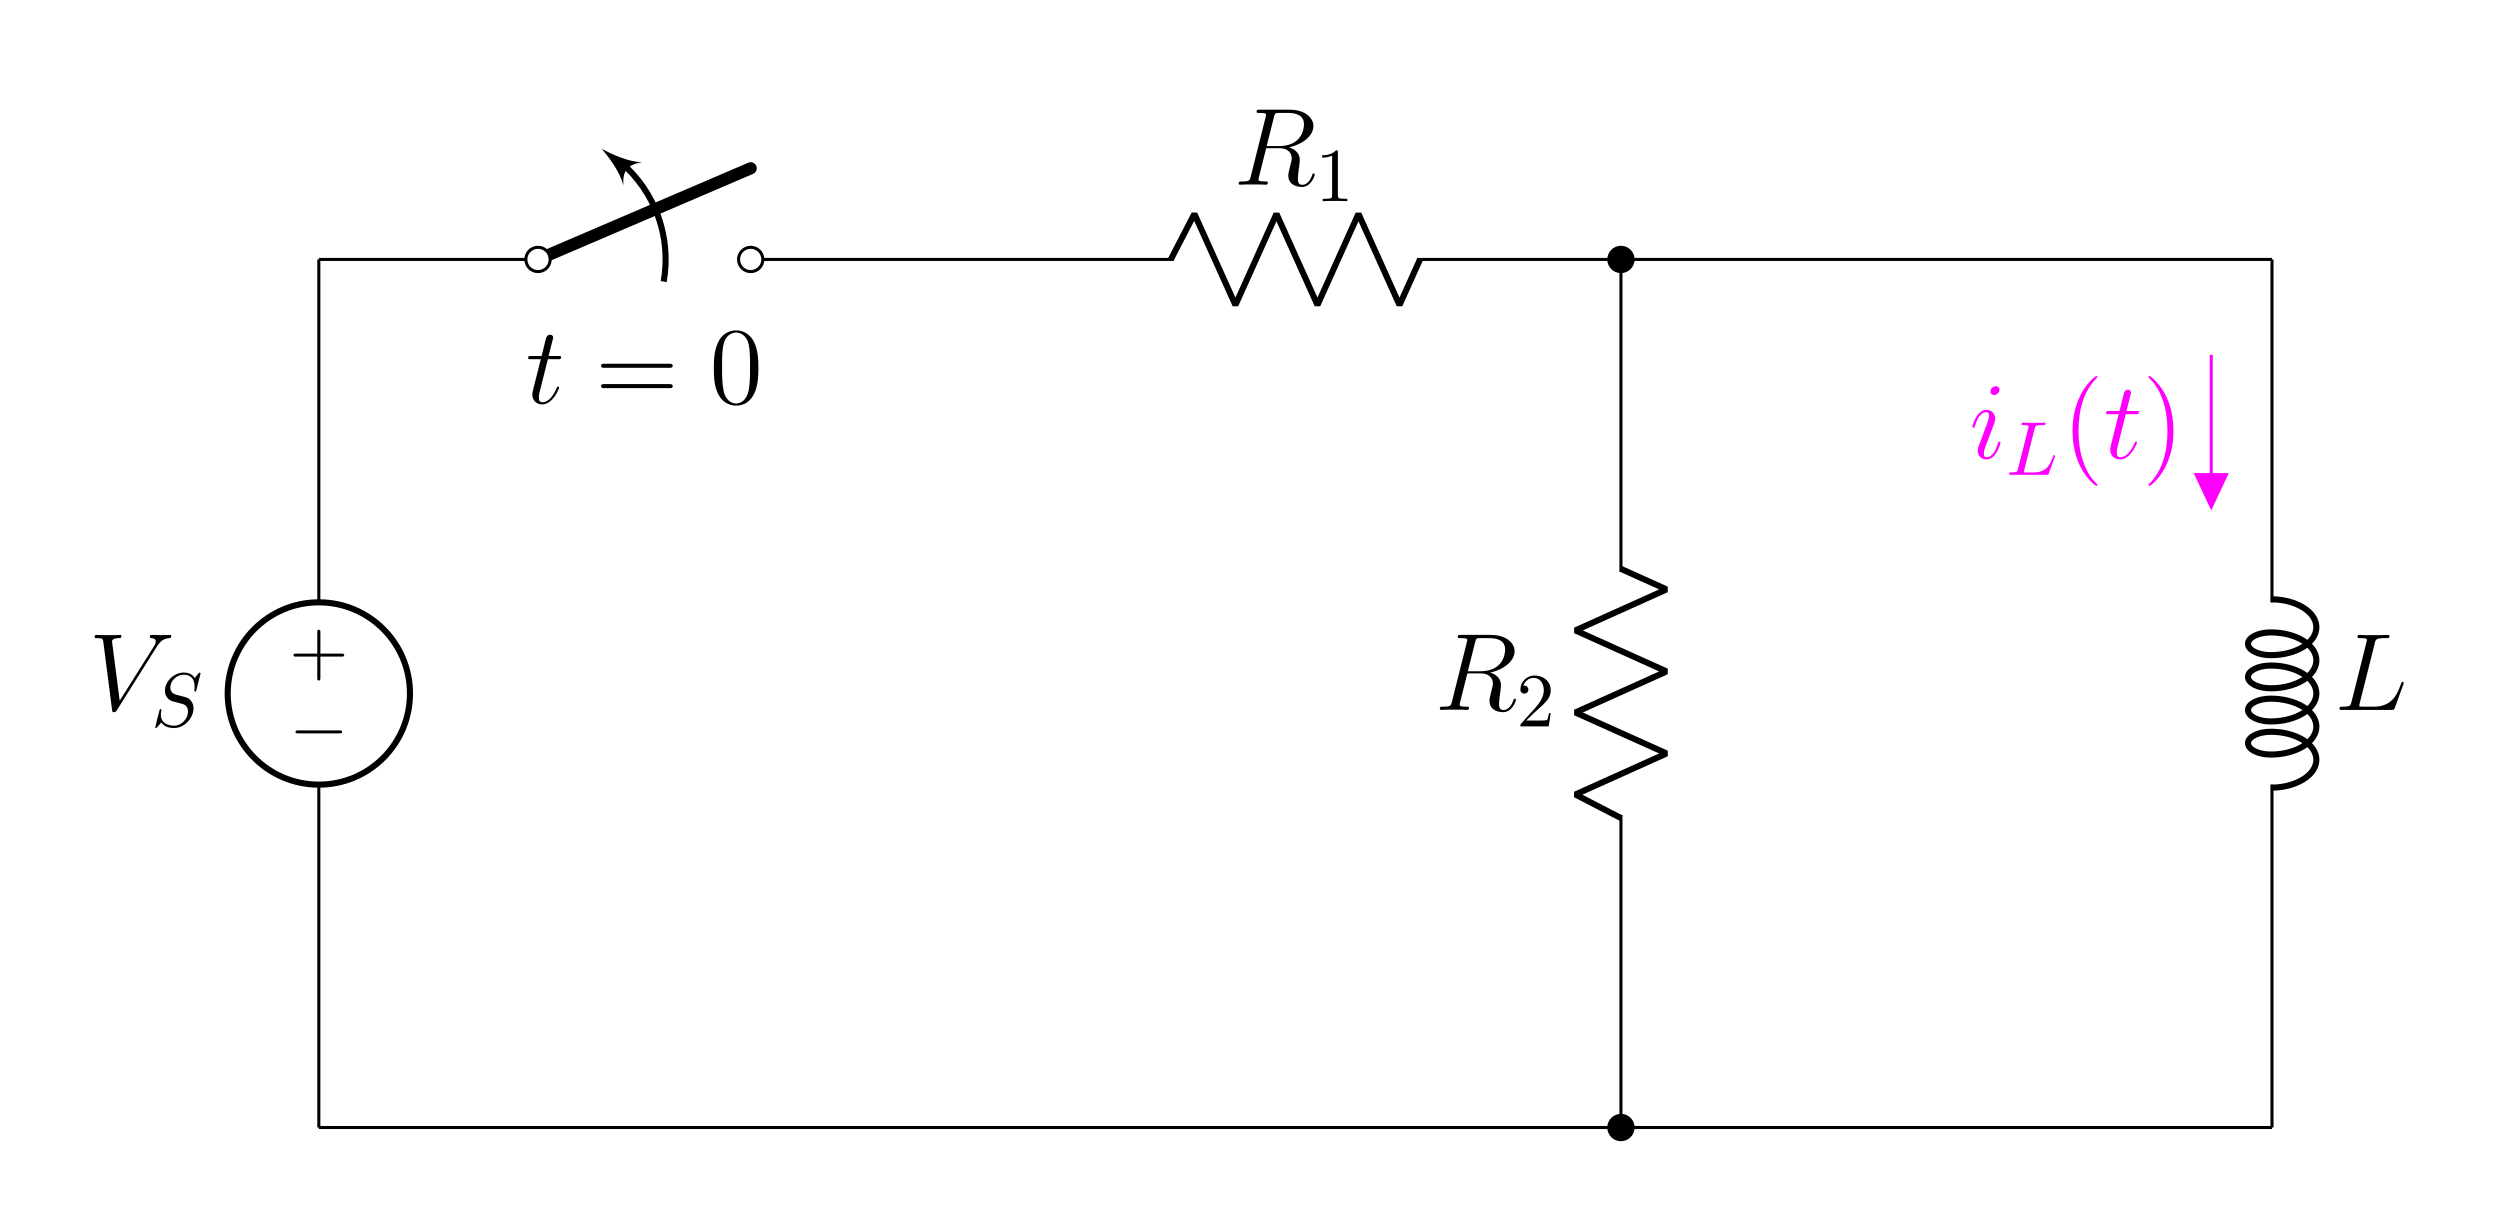
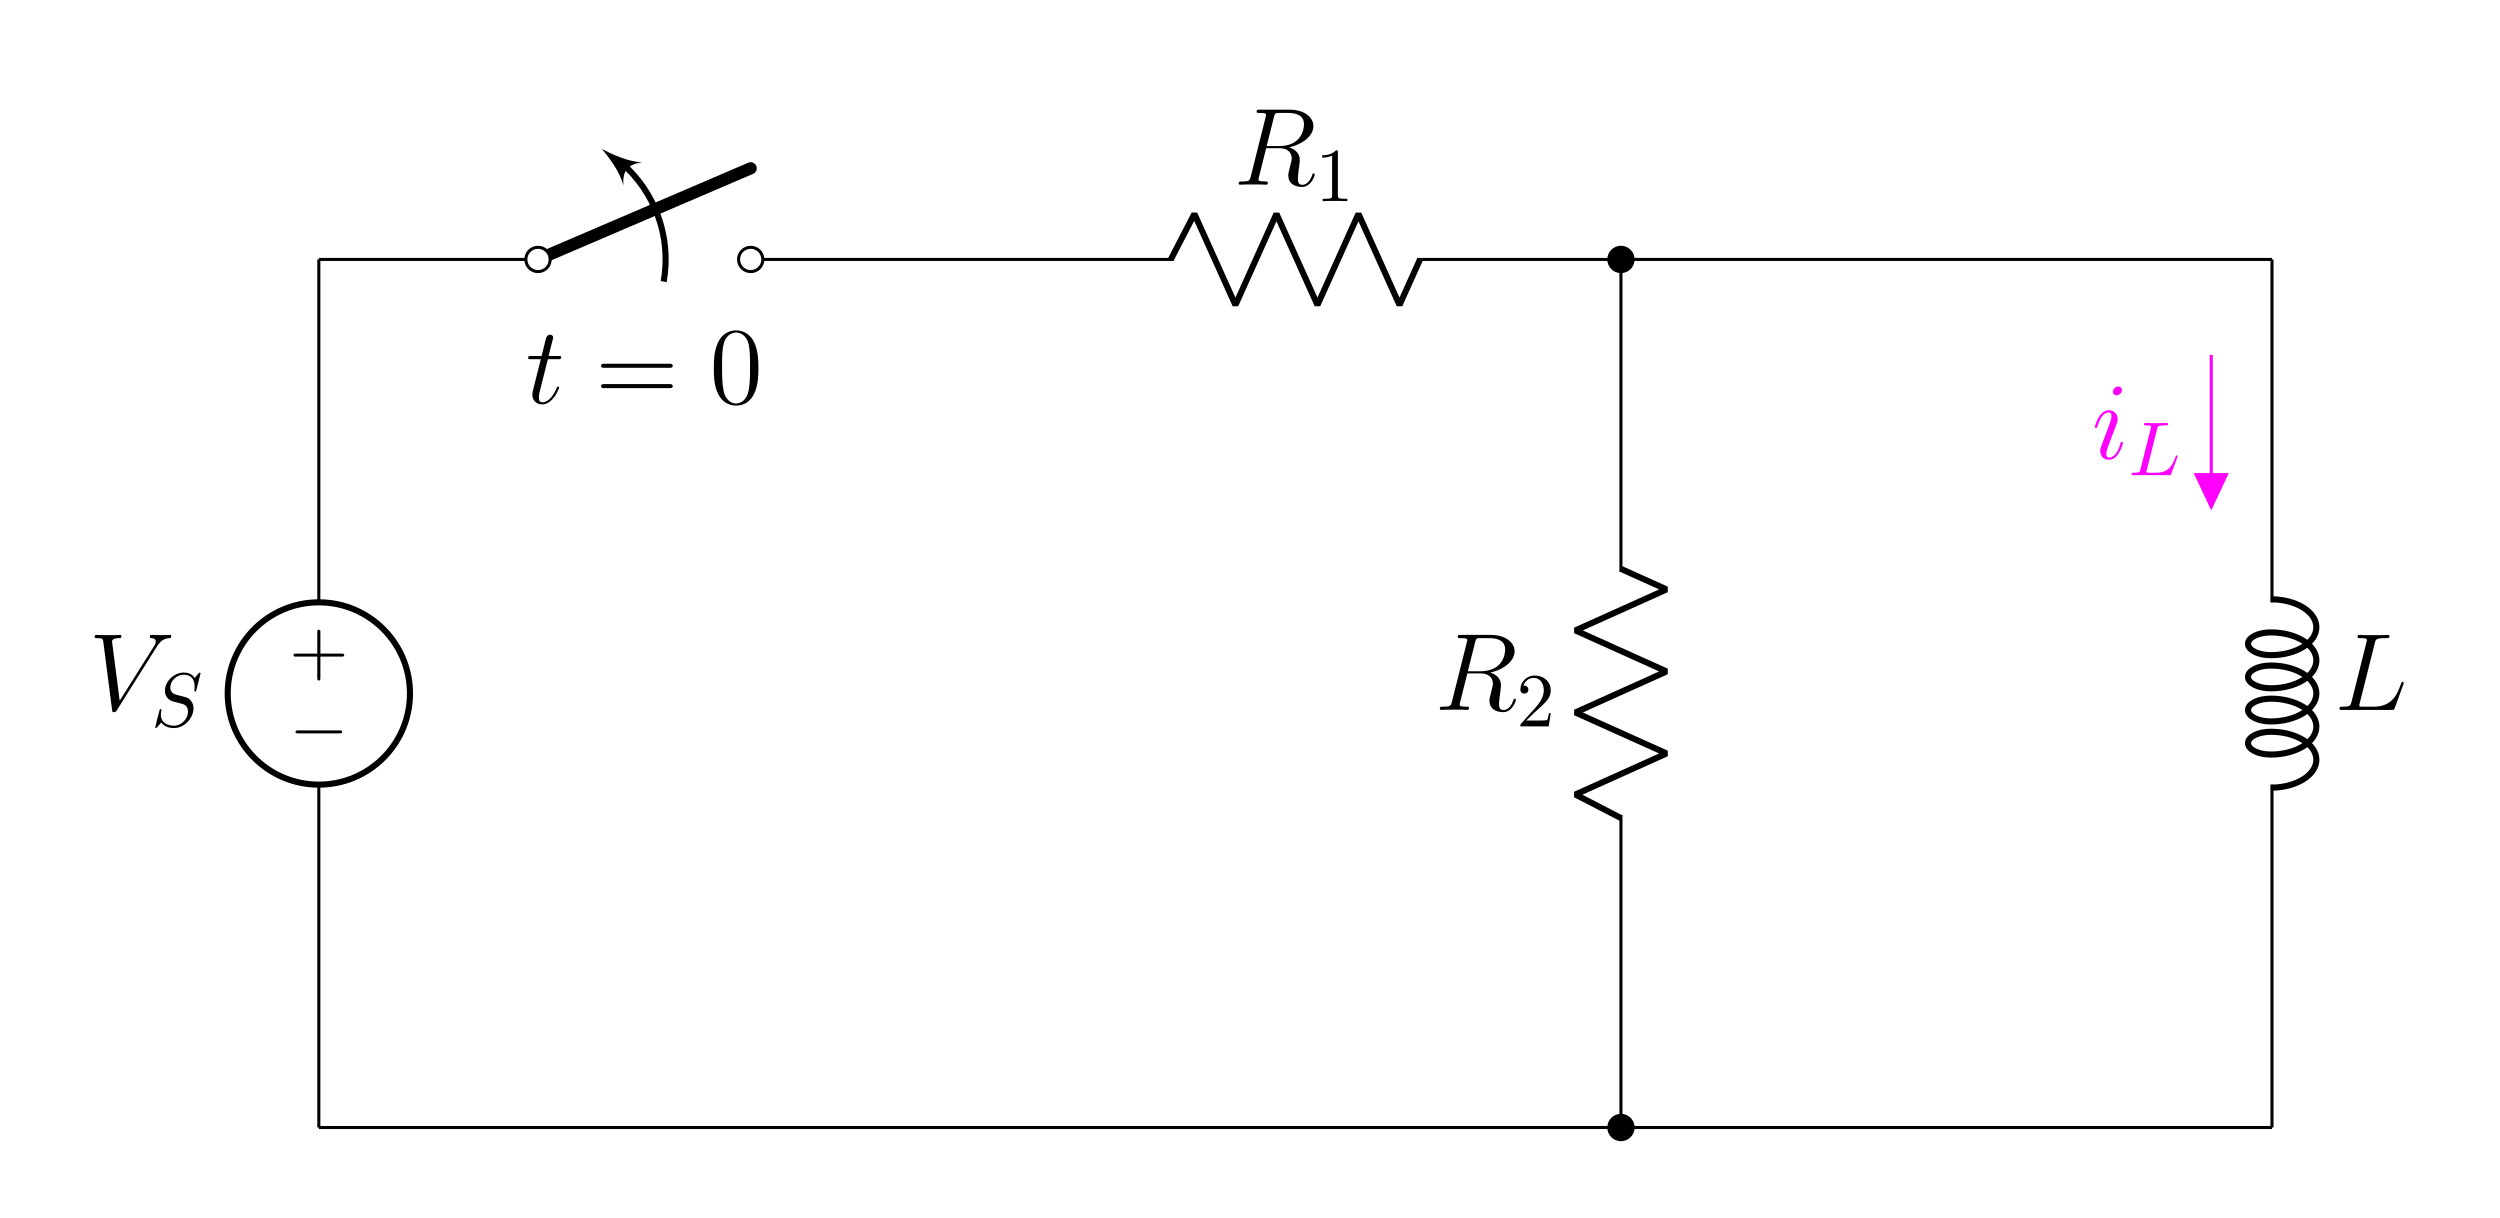
<svg xmlns="http://www.w3.org/2000/svg" xmlns:xlink="http://www.w3.org/1999/xlink" width="326.548pt" height="159.024pt" viewBox="0 0 326.548 159.024" version="1.1">
  <defs>
    <g>
      <symbol overflow="visible" id="glyph0-0">
        <path style="stroke:none;" d="" />
      </symbol>
      <symbol overflow="visible" id="glyph0-1">
        <path style="stroke:none;" d="M -4.078 2.297 L -6.859 2.297 C -7 2.297 -7.188 2.297 -7.188 2.5 C -7.188 2.688 -7 2.688 -6.859 2.688 L -4.078 2.688 L -4.078 5.484 C -4.078 5.625 -4.078 5.812 -3.875 5.812 C -3.672 5.812 -3.672 5.625 -3.672 5.484 L -3.672 2.688 L -0.891 2.688 C -0.75 2.688 -0.562 2.688 -0.562 2.5 C -0.562 2.297 -0.75 2.297 -0.891 2.297 L -3.672 2.297 L -3.672 -0.5 C -3.672 -0.641 -3.672 -0.828 -3.875 -0.828 C -4.078 -0.828 -4.078 -0.641 -4.078 -0.5 Z M -4.078 2.297 " />
      </symbol>
      <symbol overflow="visible" id="glyph1-0">
        <path style="stroke:none;" d="" />
      </symbol>
      <symbol overflow="visible" id="glyph1-1">
        <path style="stroke:none;" d="M -6.562 2.297 C -6.734 2.297 -6.922 2.297 -6.922 2.5 C -6.922 2.688 -6.734 2.688 -6.562 2.688 L -1.172 2.688 C -1 2.688 -0.828 2.688 -0.828 2.5 C -0.828 2.297 -1 2.297 -1.172 2.297 Z M -6.562 2.297 " />
      </symbol>
      <symbol overflow="visible" id="glyph2-0">
        <path style="stroke:none;" d="" />
      </symbol>
      <symbol overflow="visible" id="glyph2-1">
        <path style="stroke:none;" d="M 8.875 -8.203 C 9.359 -8.984 9.812 -9.328 10.547 -9.375 C 10.688 -9.391 10.797 -9.391 10.797 -9.656 C 10.797 -9.703 10.766 -9.797 10.641 -9.797 C 10.391 -9.797 9.766 -9.766 9.516 -9.766 C 9.094 -9.766 8.656 -9.797 8.266 -9.797 C 8.141 -9.797 8 -9.797 8 -9.531 C 8 -9.391 8.141 -9.375 8.188 -9.375 C 8.719 -9.344 8.781 -9.078 8.781 -8.906 C 8.781 -8.688 8.578 -8.359 8.562 -8.344 L 4.062 -1.203 L 3.062 -8.938 C 3.062 -9.359 3.797 -9.375 3.953 -9.375 C 4.172 -9.375 4.297 -9.375 4.297 -9.656 C 4.297 -9.797 4.141 -9.797 4.109 -9.797 C 3.859 -9.797 3.578 -9.766 3.328 -9.766 L 2.531 -9.766 C 1.484 -9.766 1.047 -9.797 1.031 -9.797 C 0.953 -9.797 0.781 -9.797 0.781 -9.531 C 0.781 -9.375 0.875 -9.375 1.109 -9.375 C 1.844 -9.375 1.875 -9.25 1.922 -8.891 L 3.062 -0.047 C 3.109 0.266 3.109 0.297 3.312 0.297 C 3.484 0.297 3.562 0.266 3.703 0.031 Z M 8.875 -8.203 " />
      </symbol>
      <symbol overflow="visible" id="glyph2-2">
        <path style="stroke:none;" d="M 5.281 -8.828 C 5.406 -9.359 5.469 -9.375 6.031 -9.375 L 7.062 -9.375 C 8.297 -9.375 9.203 -9.016 9.203 -7.891 C 9.203 -7.156 8.828 -5.047 5.953 -5.047 L 4.328 -5.047 Z M 7.266 -4.875 C 9.047 -5.266 10.438 -6.406 10.438 -7.641 C 10.438 -8.766 9.312 -9.797 7.312 -9.797 L 3.422 -9.797 C 3.141 -9.797 3.016 -9.797 3.016 -9.531 C 3.016 -9.375 3.109 -9.375 3.391 -9.375 C 4.25 -9.375 4.25 -9.266 4.25 -9.109 C 4.25 -9.078 4.25 -9 4.188 -8.781 L 2.25 -1.062 C 2.125 -0.562 2.094 -0.422 1.109 -0.422 C 0.781 -0.422 0.672 -0.422 0.672 -0.141 C 0.672 0 0.828 0 0.875 0 C 1.141 0 1.438 -0.031 1.703 -0.031 L 3.406 -0.031 C 3.656 -0.031 3.953 0 4.219 0 C 4.328 0 4.484 0 4.484 -0.266 C 4.484 -0.422 4.359 -0.422 4.141 -0.422 C 3.266 -0.422 3.266 -0.531 3.266 -0.672 C 3.266 -0.688 3.266 -0.781 3.297 -0.906 L 4.266 -4.766 L 5.984 -4.766 C 7.344 -4.766 7.609 -3.906 7.609 -3.422 C 7.609 -3.219 7.453 -2.656 7.359 -2.281 C 7.203 -1.625 7.156 -1.469 7.156 -1.188 C 7.156 -0.172 7.984 0.297 8.953 0.297 C 10.109 0.297 10.609 -1.125 10.609 -1.312 C 10.609 -1.422 10.547 -1.469 10.453 -1.469 C 10.344 -1.469 10.312 -1.375 10.281 -1.266 C 9.938 -0.25 9.359 0.016 9 0.016 C 8.641 0.016 8.406 -0.141 8.406 -0.781 C 8.406 -1.141 8.578 -2.438 8.594 -2.516 C 8.656 -3.047 8.656 -3.094 8.656 -3.219 C 8.656 -4.266 7.812 -4.703 7.266 -4.875 Z M 7.266 -4.875 " />
      </symbol>
      <symbol overflow="visible" id="glyph2-3">
        <path style="stroke:none;" d="M 2.891 -5.766 L 4.203 -5.766 C 4.469 -5.766 4.625 -5.766 4.625 -6.031 C 4.625 -6.188 4.531 -6.188 4.25 -6.188 L 2.984 -6.188 L 3.516 -8.281 C 3.578 -8.484 3.578 -8.5 3.578 -8.609 C 3.578 -8.828 3.391 -8.969 3.203 -8.969 C 3.078 -8.969 2.75 -8.922 2.641 -8.469 L 2.078 -6.188 L 0.734 -6.188 C 0.438 -6.188 0.312 -6.188 0.312 -5.906 C 0.312 -5.766 0.422 -5.766 0.688 -5.766 L 1.969 -5.766 L 1.016 -1.984 C 0.906 -1.484 0.859 -1.328 0.859 -1.141 C 0.859 -0.469 1.328 0.141 2.141 0.141 C 3.578 0.141 4.359 -1.953 4.359 -2.047 C 4.359 -2.141 4.297 -2.188 4.219 -2.188 C 4.188 -2.188 4.125 -2.188 4.109 -2.125 C 4.094 -2.109 4.078 -2.094 3.969 -1.859 C 3.672 -1.141 3.016 -0.141 2.188 -0.141 C 1.75 -0.141 1.719 -0.5 1.719 -0.812 C 1.719 -0.828 1.719 -1.109 1.766 -1.281 Z M 2.891 -5.766 " />
      </symbol>
      <symbol overflow="visible" id="glyph2-4">
        <path style="stroke:none;" d="M 5.266 -8.688 C 5.391 -9.234 5.438 -9.375 6.703 -9.375 C 7.078 -9.375 7.188 -9.375 7.188 -9.656 C 7.188 -9.797 7.031 -9.797 6.969 -9.797 C 6.688 -9.797 6.359 -9.766 6.062 -9.766 L 4.141 -9.766 C 3.875 -9.766 3.562 -9.797 3.281 -9.797 C 3.172 -9.797 3.016 -9.797 3.016 -9.531 C 3.016 -9.375 3.141 -9.375 3.359 -9.375 C 4.234 -9.375 4.234 -9.266 4.234 -9.109 C 4.234 -9.078 4.234 -9 4.172 -8.781 L 2.234 -1.062 C 2.109 -0.562 2.078 -0.422 1.078 -0.422 C 0.797 -0.422 0.656 -0.422 0.656 -0.156 C 0.656 0 0.75 0 1.031 0 L 7.453 0 C 7.781 0 7.781 -0.016 7.891 -0.266 L 9 -3.328 C 9.016 -3.406 9.047 -3.484 9.047 -3.531 C 9.047 -3.609 8.984 -3.672 8.906 -3.672 C 8.891 -3.672 8.828 -3.672 8.797 -3.609 C 8.766 -3.594 8.766 -3.578 8.656 -3.297 C 8.188 -2.031 7.547 -0.422 5.125 -0.422 L 3.75 -0.422 C 3.547 -0.422 3.516 -0.422 3.422 -0.438 C 3.266 -0.438 3.25 -0.469 3.25 -0.594 C 3.25 -0.688 3.281 -0.781 3.312 -0.906 Z M 5.266 -8.688 " />
      </symbol>
      <symbol overflow="visible" id="glyph2-5">
        <path style="stroke:none;" d="M 4.062 -2.047 C 4.062 -2.125 4 -2.188 3.922 -2.188 C 3.781 -2.188 3.766 -2.141 3.703 -1.891 C 3.328 -0.594 2.734 -0.141 2.266 -0.141 C 2.094 -0.141 1.891 -0.188 1.891 -0.609 C 1.891 -1 2.062 -1.438 2.219 -1.859 L 3.234 -4.531 C 3.266 -4.641 3.375 -4.906 3.375 -5.172 C 3.375 -5.781 2.938 -6.328 2.234 -6.328 C 0.922 -6.328 0.391 -4.25 0.391 -4.125 C 0.391 -4.078 0.438 -4 0.547 -4 C 0.672 -4 0.688 -4.062 0.75 -4.266 C 1.094 -5.469 1.641 -6.031 2.188 -6.031 C 2.328 -6.031 2.562 -6.031 2.562 -5.562 C 2.562 -5.188 2.375 -4.719 2.266 -4.406 L 1.266 -1.734 C 1.172 -1.5 1.094 -1.281 1.094 -1.016 C 1.094 -0.375 1.531 0.141 2.219 0.141 C 3.547 0.141 4.062 -1.953 4.062 -2.047 Z M 3.938 -8.953 C 3.938 -9.172 3.766 -9.422 3.453 -9.422 C 3.125 -9.422 2.75 -9.109 2.75 -8.734 C 2.75 -8.375 3.062 -8.266 3.234 -8.266 C 3.609 -8.266 3.938 -8.641 3.938 -8.953 Z M 3.938 -8.953 " />
      </symbol>
      <symbol overflow="visible" id="glyph3-0">
        <path style="stroke:none;" d="" />
      </symbol>
      <symbol overflow="visible" id="glyph3-1">
        <path style="stroke:none;" d="M 6.438 -6.922 C 6.438 -6.953 6.406 -7.031 6.312 -7.031 C 6.266 -7.031 6.266 -7.016 6.141 -6.875 L 5.656 -6.312 C 5.406 -6.781 4.891 -7.031 4.234 -7.031 C 2.969 -7.031 1.781 -5.875 1.781 -4.672 C 1.781 -3.875 2.297 -3.406 2.812 -3.266 L 3.875 -2.984 C 4.25 -2.891 4.797 -2.734 4.797 -1.922 C 4.797 -1.031 3.984 -0.094 3 -0.094 C 2.359 -0.094 1.25 -0.312 1.25 -1.547 C 1.25 -1.781 1.312 -2.031 1.312 -2.078 C 1.328 -2.125 1.328 -2.141 1.328 -2.156 C 1.328 -2.25 1.266 -2.266 1.219 -2.266 C 1.172 -2.266 1.141 -2.25 1.109 -2.219 C 1.078 -2.188 0.516 0.094 0.516 0.125 C 0.516 0.172 0.562 0.219 0.625 0.219 C 0.672 0.219 0.688 0.203 0.812 0.062 L 1.297 -0.5 C 1.719 0.078 2.406 0.219 2.984 0.219 C 4.344 0.219 5.516 -1.109 5.516 -2.344 C 5.516 -3.031 5.172 -3.375 5.031 -3.516 C 4.797 -3.734 4.641 -3.781 3.766 -4 C 3.531 -4.062 3.188 -4.172 3.094 -4.188 C 2.828 -4.281 2.484 -4.562 2.484 -5.094 C 2.484 -5.906 3.281 -6.75 4.234 -6.75 C 5.047 -6.75 5.656 -6.312 5.656 -5.203 C 5.656 -4.891 5.625 -4.703 5.625 -4.641 C 5.625 -4.641 5.625 -4.547 5.734 -4.547 C 5.844 -4.547 5.859 -4.578 5.891 -4.75 Z M 6.438 -6.922 " />
      </symbol>
      <symbol overflow="visible" id="glyph3-2">
        <path style="stroke:none;" d="M 3.734 -6.031 C 3.812 -6.391 3.844 -6.5 4.781 -6.5 C 5.078 -6.5 5.156 -6.5 5.156 -6.688 C 5.156 -6.812 5.047 -6.812 5 -6.812 C 4.672 -6.812 3.859 -6.781 3.531 -6.781 C 3.234 -6.781 2.5 -6.812 2.203 -6.812 C 2.141 -6.812 2.016 -6.812 2.016 -6.609 C 2.016 -6.5 2.109 -6.5 2.297 -6.5 C 2.312 -6.5 2.5 -6.5 2.672 -6.484 C 2.844 -6.453 2.938 -6.453 2.938 -6.312 C 2.938 -6.281 2.938 -6.25 2.906 -6.125 L 1.562 -0.781 C 1.469 -0.391 1.453 -0.312 0.656 -0.312 C 0.484 -0.312 0.391 -0.312 0.391 -0.109 C 0.391 0 0.484 0 0.656 0 L 5.281 0 C 5.516 0 5.516 0 5.578 -0.172 L 6.375 -2.328 C 6.406 -2.438 6.406 -2.453 6.406 -2.469 C 6.406 -2.5 6.375 -2.578 6.297 -2.578 C 6.203 -2.578 6.188 -2.516 6.125 -2.359 C 5.781 -1.453 5.344 -0.312 3.625 -0.312 L 2.688 -0.312 C 2.547 -0.312 2.516 -0.312 2.469 -0.312 C 2.359 -0.328 2.328 -0.344 2.328 -0.422 C 2.328 -0.453 2.328 -0.469 2.375 -0.641 Z M 3.734 -6.031 " />
      </symbol>
      <symbol overflow="visible" id="glyph4-0">
        <path style="stroke:none;" d="" />
      </symbol>
      <symbol overflow="visible" id="glyph4-1">
        <path style="stroke:none;" d="M 1.266 -0.766 L 2.328 -1.797 C 3.875 -3.172 4.469 -3.703 4.469 -4.703 C 4.469 -5.844 3.578 -6.641 2.359 -6.641 C 1.234 -6.641 0.5 -5.719 0.5 -4.828 C 0.5 -4.281 1 -4.281 1.031 -4.281 C 1.203 -4.281 1.547 -4.391 1.547 -4.812 C 1.547 -5.062 1.359 -5.328 1.016 -5.328 C 0.938 -5.328 0.922 -5.328 0.891 -5.312 C 1.109 -5.969 1.656 -6.328 2.234 -6.328 C 3.141 -6.328 3.562 -5.516 3.562 -4.703 C 3.562 -3.906 3.078 -3.125 2.516 -2.5 L 0.609 -0.375 C 0.5 -0.266 0.5 -0.234 0.5 0 L 4.203 0 L 4.469 -1.734 L 4.234 -1.734 C 4.172 -1.438 4.109 -1 4 -0.844 C 3.938 -0.766 3.281 -0.766 3.062 -0.766 Z M 1.266 -0.766 " />
      </symbol>
      <symbol overflow="visible" id="glyph4-2">
        <path style="stroke:none;" d="M 2.938 -6.375 C 2.938 -6.625 2.938 -6.641 2.703 -6.641 C 2.078 -6 1.203 -6 0.891 -6 L 0.891 -5.688 C 1.094 -5.688 1.672 -5.688 2.188 -5.953 L 2.188 -0.781 C 2.188 -0.422 2.156 -0.312 1.266 -0.312 L 0.953 -0.312 L 0.953 0 C 1.297 -0.031 2.156 -0.031 2.562 -0.031 C 2.953 -0.031 3.828 -0.031 4.172 0 L 4.172 -0.312 L 3.859 -0.312 C 2.953 -0.312 2.938 -0.422 2.938 -0.781 Z M 2.938 -6.375 " />
      </symbol>
      <symbol overflow="visible" id="glyph5-0">
        <path style="stroke:none;" d="" />
      </symbol>
      <symbol overflow="visible" id="glyph5-1">
        <path style="stroke:none;" d="M 9.688 -4.641 C 9.891 -4.641 10.141 -4.641 10.141 -4.906 C 10.141 -5.172 9.891 -5.172 9.688 -5.172 L 1.234 -5.172 C 1.031 -5.172 0.781 -5.172 0.781 -4.922 C 0.781 -4.641 1.016 -4.641 1.234 -4.641 Z M 9.688 -1.984 C 9.891 -1.984 10.141 -1.984 10.141 -2.234 C 10.141 -2.516 9.891 -2.516 9.688 -2.516 L 1.234 -2.516 C 1.031 -2.516 0.781 -2.516 0.781 -2.25 C 0.781 -1.984 1.016 -1.984 1.234 -1.984 Z M 9.688 -1.984 " />
      </symbol>
      <symbol overflow="visible" id="glyph5-2">
        <path style="stroke:none;" d="M 6.422 -4.594 C 6.422 -5.781 6.359 -6.938 5.844 -8.031 C 5.25 -9.219 4.219 -9.531 3.516 -9.531 C 2.688 -9.531 1.656 -9.125 1.141 -7.938 C 0.734 -7.031 0.594 -6.141 0.594 -4.594 C 0.594 -3.203 0.688 -2.156 1.203 -1.141 C 1.766 -0.047 2.75 0.297 3.5 0.297 C 4.75 0.297 5.469 -0.438 5.875 -1.281 C 6.391 -2.359 6.422 -3.766 6.422 -4.594 Z M 3.5 0.016 C 3.047 0.016 2.109 -0.25 1.844 -1.812 C 1.672 -2.672 1.672 -3.766 1.672 -4.766 C 1.672 -5.938 1.672 -7 1.906 -7.844 C 2.156 -8.812 2.891 -9.25 3.5 -9.25 C 4.047 -9.25 4.875 -8.922 5.156 -7.688 C 5.328 -6.875 5.328 -5.734 5.328 -4.766 C 5.328 -3.797 5.328 -2.719 5.172 -1.844 C 4.906 -0.266 4 0.016 3.5 0.016 Z M 3.5 0.016 " />
      </symbol>
-       <symbol overflow="visible" id="glyph5-3">
-         <path style="stroke:none;" d="M 4.656 3.484 C 4.656 3.438 4.656 3.406 4.422 3.172 C 2.984 1.719 2.188 -0.641 2.188 -3.578 C 2.188 -6.359 2.859 -8.75 4.516 -10.438 C 4.656 -10.578 4.656 -10.594 4.656 -10.641 C 4.656 -10.734 4.594 -10.75 4.531 -10.75 C 4.344 -10.75 3.172 -9.719 2.469 -8.312 C 1.734 -6.875 1.406 -5.328 1.406 -3.578 C 1.406 -2.297 1.609 -0.594 2.359 0.953 C 3.203 2.672 4.375 3.594 4.531 3.594 C 4.594 3.594 4.656 3.578 4.656 3.484 Z M 4.656 3.484 " />
-       </symbol>
-       <symbol overflow="visible" id="glyph5-4">
-         <path style="stroke:none;" d="M 4.047 -3.578 C 4.047 -4.656 3.906 -6.438 3.094 -8.109 C 2.25 -9.828 1.078 -10.75 0.922 -10.75 C 0.859 -10.75 0.781 -10.734 0.781 -10.641 C 0.781 -10.594 0.781 -10.578 1.031 -10.328 C 2.469 -8.875 3.266 -6.516 3.266 -3.578 C 3.266 -0.797 2.594 1.594 0.938 3.281 C 0.781 3.406 0.781 3.438 0.781 3.484 C 0.781 3.578 0.859 3.594 0.922 3.594 C 1.109 3.594 2.281 2.562 2.984 1.156 C 3.719 -0.297 4.047 -1.844 4.047 -3.578 Z M 4.047 -3.578 " />
-       </symbol>
    </g>
  </defs>
  <g id="surface1">
    <path style="fill:none;stroke-width:0.399;stroke-linecap:butt;stroke-linejoin:miter;stroke:rgb(0%,0%,0%);stroke-opacity:1;stroke-miterlimit:10;" d="M -0.001 0.002 L -0.001 0.201 M -0.001 0.002 L -0.001 44.787 M -0.001 68.599 L -0.001 113.388 M -0.001 113.189 L -0.001 113.388 " transform="matrix(1,0,0,-1,41.646,147.275)" />
    <path style="fill:none;stroke-width:0.797;stroke-linecap:butt;stroke-linejoin:miter;stroke:rgb(0%,0%,0%);stroke-opacity:1;stroke-miterlimit:10;" d="M -11.904 56.693 C -11.904 50.119 -6.576 44.787 -0.001 44.787 C 6.577 44.787 11.905 50.119 11.905 56.693 C 11.905 63.267 6.577 68.599 -0.001 68.599 C -6.576 68.599 -11.904 63.267 -11.904 56.693 Z M -11.904 56.693 " transform="matrix(1,0,0,-1,41.646,147.275)" />
    <g style="fill:rgb(0%,0%,0%);fill-opacity:1;">
      <use xlink:href="#glyph0-1" x="45.521" y="83.078" />
    </g>
    <g style="fill:rgb(0%,0%,0%);fill-opacity:1;">
      <use xlink:href="#glyph1-1" x="45.521" y="93.104" />
    </g>
    <g style="fill:rgb(0%,0%,0%);fill-opacity:1;">
      <use xlink:href="#glyph2-1" x="11.571" y="92.727" />
    </g>
    <g style="fill:rgb(0%,0%,0%);fill-opacity:1;">
      <use xlink:href="#glyph3-1" x="19.76" y="94.879" />
    </g>
    <path style="fill:none;stroke-width:0.399;stroke-linecap:butt;stroke-linejoin:miter;stroke:rgb(0%,0%,0%);stroke-opacity:1;stroke-miterlimit:10;" d="M 170.081 0.002 L 170.081 0.201 M 170.081 0.002 L 170.081 40.818 M 170.081 72.568 L 170.081 113.388 M 170.081 113.189 L 170.081 113.388 " transform="matrix(1,0,0,-1,41.646,147.275)" />
    <path style="fill:none;stroke-width:0.797;stroke-linecap:butt;stroke-linejoin:bevel;stroke:rgb(0%,0%,0%);stroke-opacity:1;stroke-miterlimit:10;" d="M 170.081 40.42 L 164.127 43.498 L 176.034 48.857 L 164.127 54.212 L 176.034 59.572 L 164.127 64.931 L 176.034 70.287 L 170.081 72.966 " transform="matrix(1,0,0,-1,41.646,147.275)" />
    <g style="fill:rgb(0%,0%,0%);fill-opacity:1;">
      <use xlink:href="#glyph2-2" x="187.397" y="92.727" />
    </g>
    <g style="fill:rgb(0%,0%,0%);fill-opacity:1;">
      <use xlink:href="#glyph4-1" x="198.089" y="94.879" />
    </g>
    <path style="fill:none;stroke-width:0.399;stroke-linecap:butt;stroke-linejoin:miter;stroke:rgb(0%,0%,0%);stroke-opacity:1;stroke-miterlimit:10;" d="M -0.001 0.002 L 0.198 0.002 M -0.001 0.002 L 85.041 0.002 M 85.041 0.002 L 170.081 0.002 M 169.881 0.002 L 170.28 0.002 M 170.081 0.002 L 212.6 0.002 M 212.6 0.002 L 255.12 0.002 M 254.92 0.002 L 255.12 0.002 " transform="matrix(1,0,0,-1,41.646,147.275)" />
    <path style="fill-rule:nonzero;fill:rgb(0%,0%,0%);fill-opacity:1;stroke-width:0.399;stroke-linecap:butt;stroke-linejoin:miter;stroke:rgb(0%,0%,0%);stroke-opacity:1;stroke-miterlimit:10;" d="M 171.667 0.002 C 171.667 0.877 170.956 1.587 170.081 1.587 C 169.206 1.587 168.495 0.877 168.495 0.002 C 168.495 -0.877 169.206 -1.588 170.081 -1.588 C 170.956 -1.588 171.667 -0.877 171.667 0.002 Z M 171.667 0.002 " transform="matrix(1,0,0,-1,41.646,147.275)" />
    <path style="fill:none;stroke-width:0.399;stroke-linecap:butt;stroke-linejoin:miter;stroke:rgb(0%,0%,0%);stroke-opacity:1;stroke-miterlimit:10;" d="M -0.001 113.388 L 0.198 113.388 M -0.001 113.388 L 28.631 113.388 M 56.409 113.388 L 85.041 113.388 M 84.842 113.388 L 85.241 113.388 M 85.041 113.388 L 111.686 113.388 M 143.436 113.388 L 170.081 113.388 M 169.881 113.388 L 170.28 113.388 M 170.081 113.388 L 212.6 113.388 M 212.6 113.388 L 255.12 113.388 M 254.92 113.388 L 255.12 113.388 " transform="matrix(1,0,0,-1,41.646,147.275)" />
    <path style="fill:none;stroke-width:1.587;stroke-linecap:round;stroke-linejoin:miter;stroke:rgb(0%,0%,0%);stroke-opacity:1;stroke-miterlimit:10;" d="M 28.631 113.388 L 56.409 125.295 " transform="matrix(1,0,0,-1,41.646,147.275)" />
    <path style="fill:none;stroke-width:0.797;stroke-linecap:butt;stroke-linejoin:miter;stroke:rgb(0%,0%,0%);stroke-opacity:1;stroke-miterlimit:10;" d="M 45.045 110.494 C 46.081 116.357 43.901 122.24 39.499 126.025 " transform="matrix(1,0,0,-1,41.646,147.275)" />
    <path style=" stroke:none;fill-rule:nonzero;fill:rgb(0%,0%,0%);fill-opacity:1;" d="M 78.609 19.453 C 79.457 20.469 80.945 22.336 81.422 24.219 C 81.309 22.297 81.957 21.492 83.859 21.195 C 81.918 21.125 79.781 20.066 78.609 19.453 Z M 78.609 19.453 " />
    <path style="fill-rule:nonzero;fill:rgb(100%,100%,100%);fill-opacity:1;stroke-width:0.399;stroke-linecap:butt;stroke-linejoin:miter;stroke:rgb(0%,0%,0%);stroke-opacity:1;stroke-miterlimit:10;" d="M 30.217 113.388 C 30.217 114.263 29.506 114.974 28.631 114.974 C 27.752 114.974 27.041 114.263 27.041 113.388 C 27.041 112.509 27.752 111.798 28.631 111.798 C 29.506 111.798 30.217 112.509 30.217 113.388 Z M 30.217 113.388 " transform="matrix(1,0,0,-1,41.646,147.275)" />
    <path style="fill-rule:nonzero;fill:rgb(100%,100%,100%);fill-opacity:1;stroke-width:0.399;stroke-linecap:butt;stroke-linejoin:miter;stroke:rgb(0%,0%,0%);stroke-opacity:1;stroke-miterlimit:10;" d="M 57.999 113.388 C 57.999 114.263 57.288 114.974 56.409 114.974 C 55.534 114.974 54.823 114.263 54.823 113.388 C 54.823 112.509 55.534 111.798 56.409 111.798 C 57.288 111.798 57.999 112.509 57.999 113.388 Z M 57.999 113.388 " transform="matrix(1,0,0,-1,41.646,147.275)" />
    <path style="fill:none;stroke-width:0.797;stroke-linecap:butt;stroke-linejoin:bevel;stroke:rgb(0%,0%,0%);stroke-opacity:1;stroke-miterlimit:10;" d="M 111.288 113.388 L 114.366 119.341 L 119.725 107.435 L 125.081 119.341 L 130.44 107.435 L 135.795 119.341 L 141.155 107.435 L 143.834 113.388 " transform="matrix(1,0,0,-1,41.646,147.275)" />
    <g style="fill:rgb(0%,0%,0%);fill-opacity:1;">
      <use xlink:href="#glyph2-2" x="161.12" y="24.124" />
    </g>
    <g style="fill:rgb(0%,0%,0%);fill-opacity:1;">
      <use xlink:href="#glyph4-2" x="171.812" y="26.276" />
    </g>
    <path style="fill-rule:nonzero;fill:rgb(0%,0%,0%);fill-opacity:1;stroke-width:0.399;stroke-linecap:butt;stroke-linejoin:miter;stroke:rgb(0%,0%,0%);stroke-opacity:1;stroke-miterlimit:10;" d="M 171.667 113.388 C 171.667 114.263 170.956 114.974 170.081 114.974 C 169.206 114.974 168.495 114.263 168.495 113.388 C 168.495 112.509 169.206 111.798 170.081 111.798 C 170.956 111.798 171.667 112.509 171.667 113.388 Z M 171.667 113.388 " transform="matrix(1,0,0,-1,41.646,147.275)" />
    <g style="fill:rgb(0%,0%,0%);fill-opacity:1;">
      <use xlink:href="#glyph2-3" x="68.67" y="52.685" />
    </g>
    <g style="fill:rgb(0%,0%,0%);fill-opacity:1;">
      <use xlink:href="#glyph5-1" x="77.728" y="52.685" />
    </g>
    <g style="fill:rgb(0%,0%,0%);fill-opacity:1;">
      <use xlink:href="#glyph5-2" x="92.642" y="52.685" />
    </g>
    <path style="fill:none;stroke-width:0.399;stroke-linecap:butt;stroke-linejoin:miter;stroke:rgb(0%,0%,0%);stroke-opacity:1;stroke-miterlimit:10;" d="M 255.12 113.388 L 255.12 113.189 M 255.12 113.388 L 255.12 68.599 M 255.12 44.787 L 255.12 0.002 M 255.12 113.388 L 255.12 68.599 M 255.12 0.201 L 255.12 0.002 " transform="matrix(1,0,0,-1,41.646,147.275)" />
    <path style="fill:none;stroke-width:0.797;stroke-linecap:butt;stroke-linejoin:bevel;stroke:rgb(0%,0%,0%);stroke-opacity:1;stroke-miterlimit:10;" d="M 254.963 68.998 C 258.249 68.998 260.916 67.365 260.916 65.345 C 260.916 63.33 258.249 61.697 254.963 61.697 C 253.319 61.697 251.987 62.361 251.987 63.185 C 251.987 64.005 253.319 64.67 254.963 64.67 C 258.249 64.67 260.916 63.037 260.916 61.021 C 260.916 59.002 258.249 57.369 254.963 57.369 C 253.319 57.369 251.987 58.037 251.987 58.857 C 251.987 59.677 253.319 60.345 254.963 60.345 C 258.249 60.345 260.916 58.709 260.916 56.693 C 260.916 54.677 258.249 53.041 254.963 53.041 C 253.319 53.041 251.987 53.709 251.987 54.529 C 251.987 55.353 253.319 56.017 254.963 56.017 C 258.249 56.017 260.916 54.384 260.916 52.369 C 260.916 50.349 258.249 48.716 254.963 48.716 C 253.319 48.716 251.987 49.38 251.987 50.205 C 251.987 51.025 253.319 51.693 254.963 51.693 C 258.249 51.693 260.916 50.056 260.916 48.041 C 260.916 46.025 258.249 44.388 254.963 44.388 " transform="matrix(1,0,0,-1,41.646,147.275)" />
    <g style="fill:rgb(0%,0%,0%);fill-opacity:1;">
      <use xlink:href="#glyph2-4" x="304.921" y="92.727" />
    </g>
    <path style="fill:none;stroke-width:0.399;stroke-linecap:butt;stroke-linejoin:miter;stroke:rgb(100%,0%,100%);stroke-opacity:1;stroke-miterlimit:10;" d="M 247.186 100.916 L 247.186 81.072 " transform="matrix(1,0,0,-1,41.646,147.275)" />
    <path style="fill-rule:nonzero;fill:rgb(100%,0%,100%);fill-opacity:1;stroke-width:0.399;stroke-linecap:butt;stroke-linejoin:miter;stroke:rgb(100%,0%,100%);stroke-opacity:1;stroke-miterlimit:10;" d="M 247.186 85.287 L 245.202 85.287 L 247.186 81.072 L 249.17 85.287 L 247.186 85.287 " transform="matrix(1,0,0,-1,41.646,147.275)" />
    <g style="fill:rgb(100%,0%,100%);fill-opacity:1;">
-       <use xlink:href="#glyph2-5" x="257.239" y="59.869" />
+       <use xlink:href="#glyph2-5" x="273.237" y="59.91" />
    </g>
    <g style="fill:rgb(100%,0%,100%);fill-opacity:1;">
-       <use xlink:href="#glyph3-2" x="262.031" y="62.021" />
-     </g>
-     <g style="fill:rgb(100%,0%,100%);fill-opacity:1;">
-       <use xlink:href="#glyph5-3" x="269.31" y="59.869" />
-     </g>
-     <g style="fill:rgb(100%,0%,100%);fill-opacity:1;">
-       <use xlink:href="#glyph2-3" x="274.772" y="59.869" />
-     </g>
-     <g style="fill:rgb(100%,0%,100%);fill-opacity:1;">
-       <use xlink:href="#glyph5-4" x="279.845" y="59.869" />
+       <use xlink:href="#glyph3-2" x="278.029" y="62.061" />
    </g>
  </g>
</svg>
